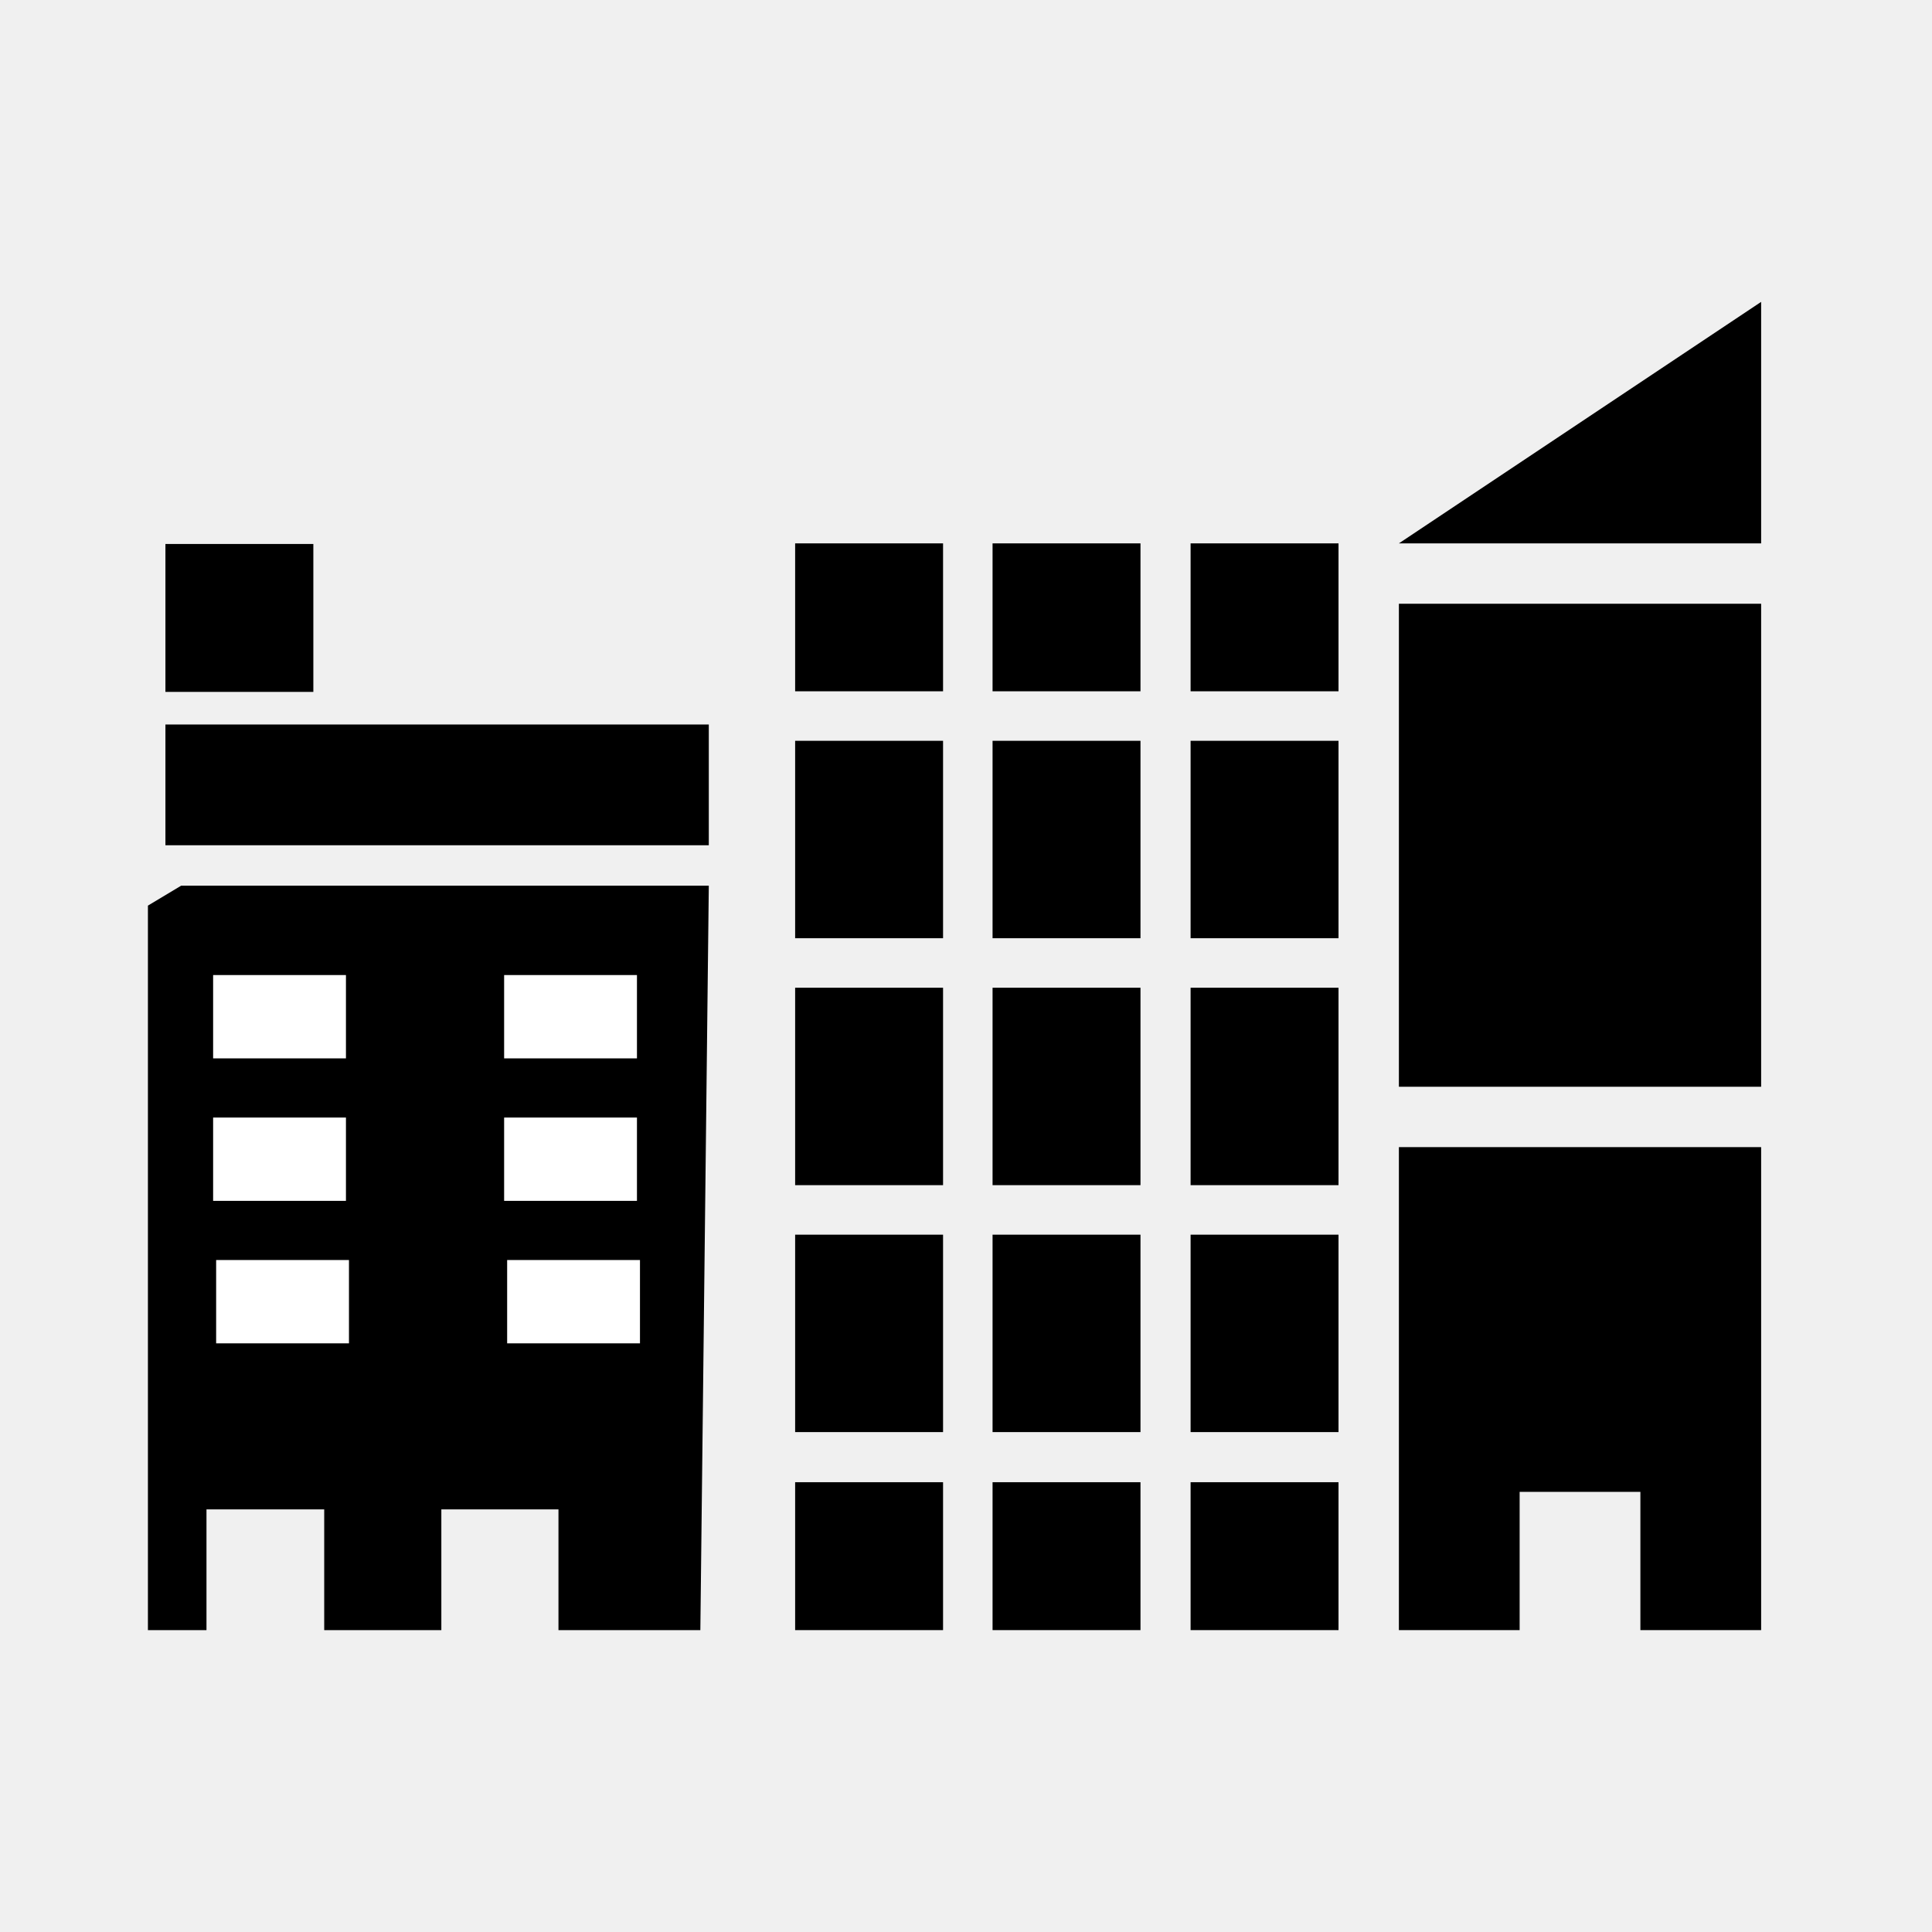
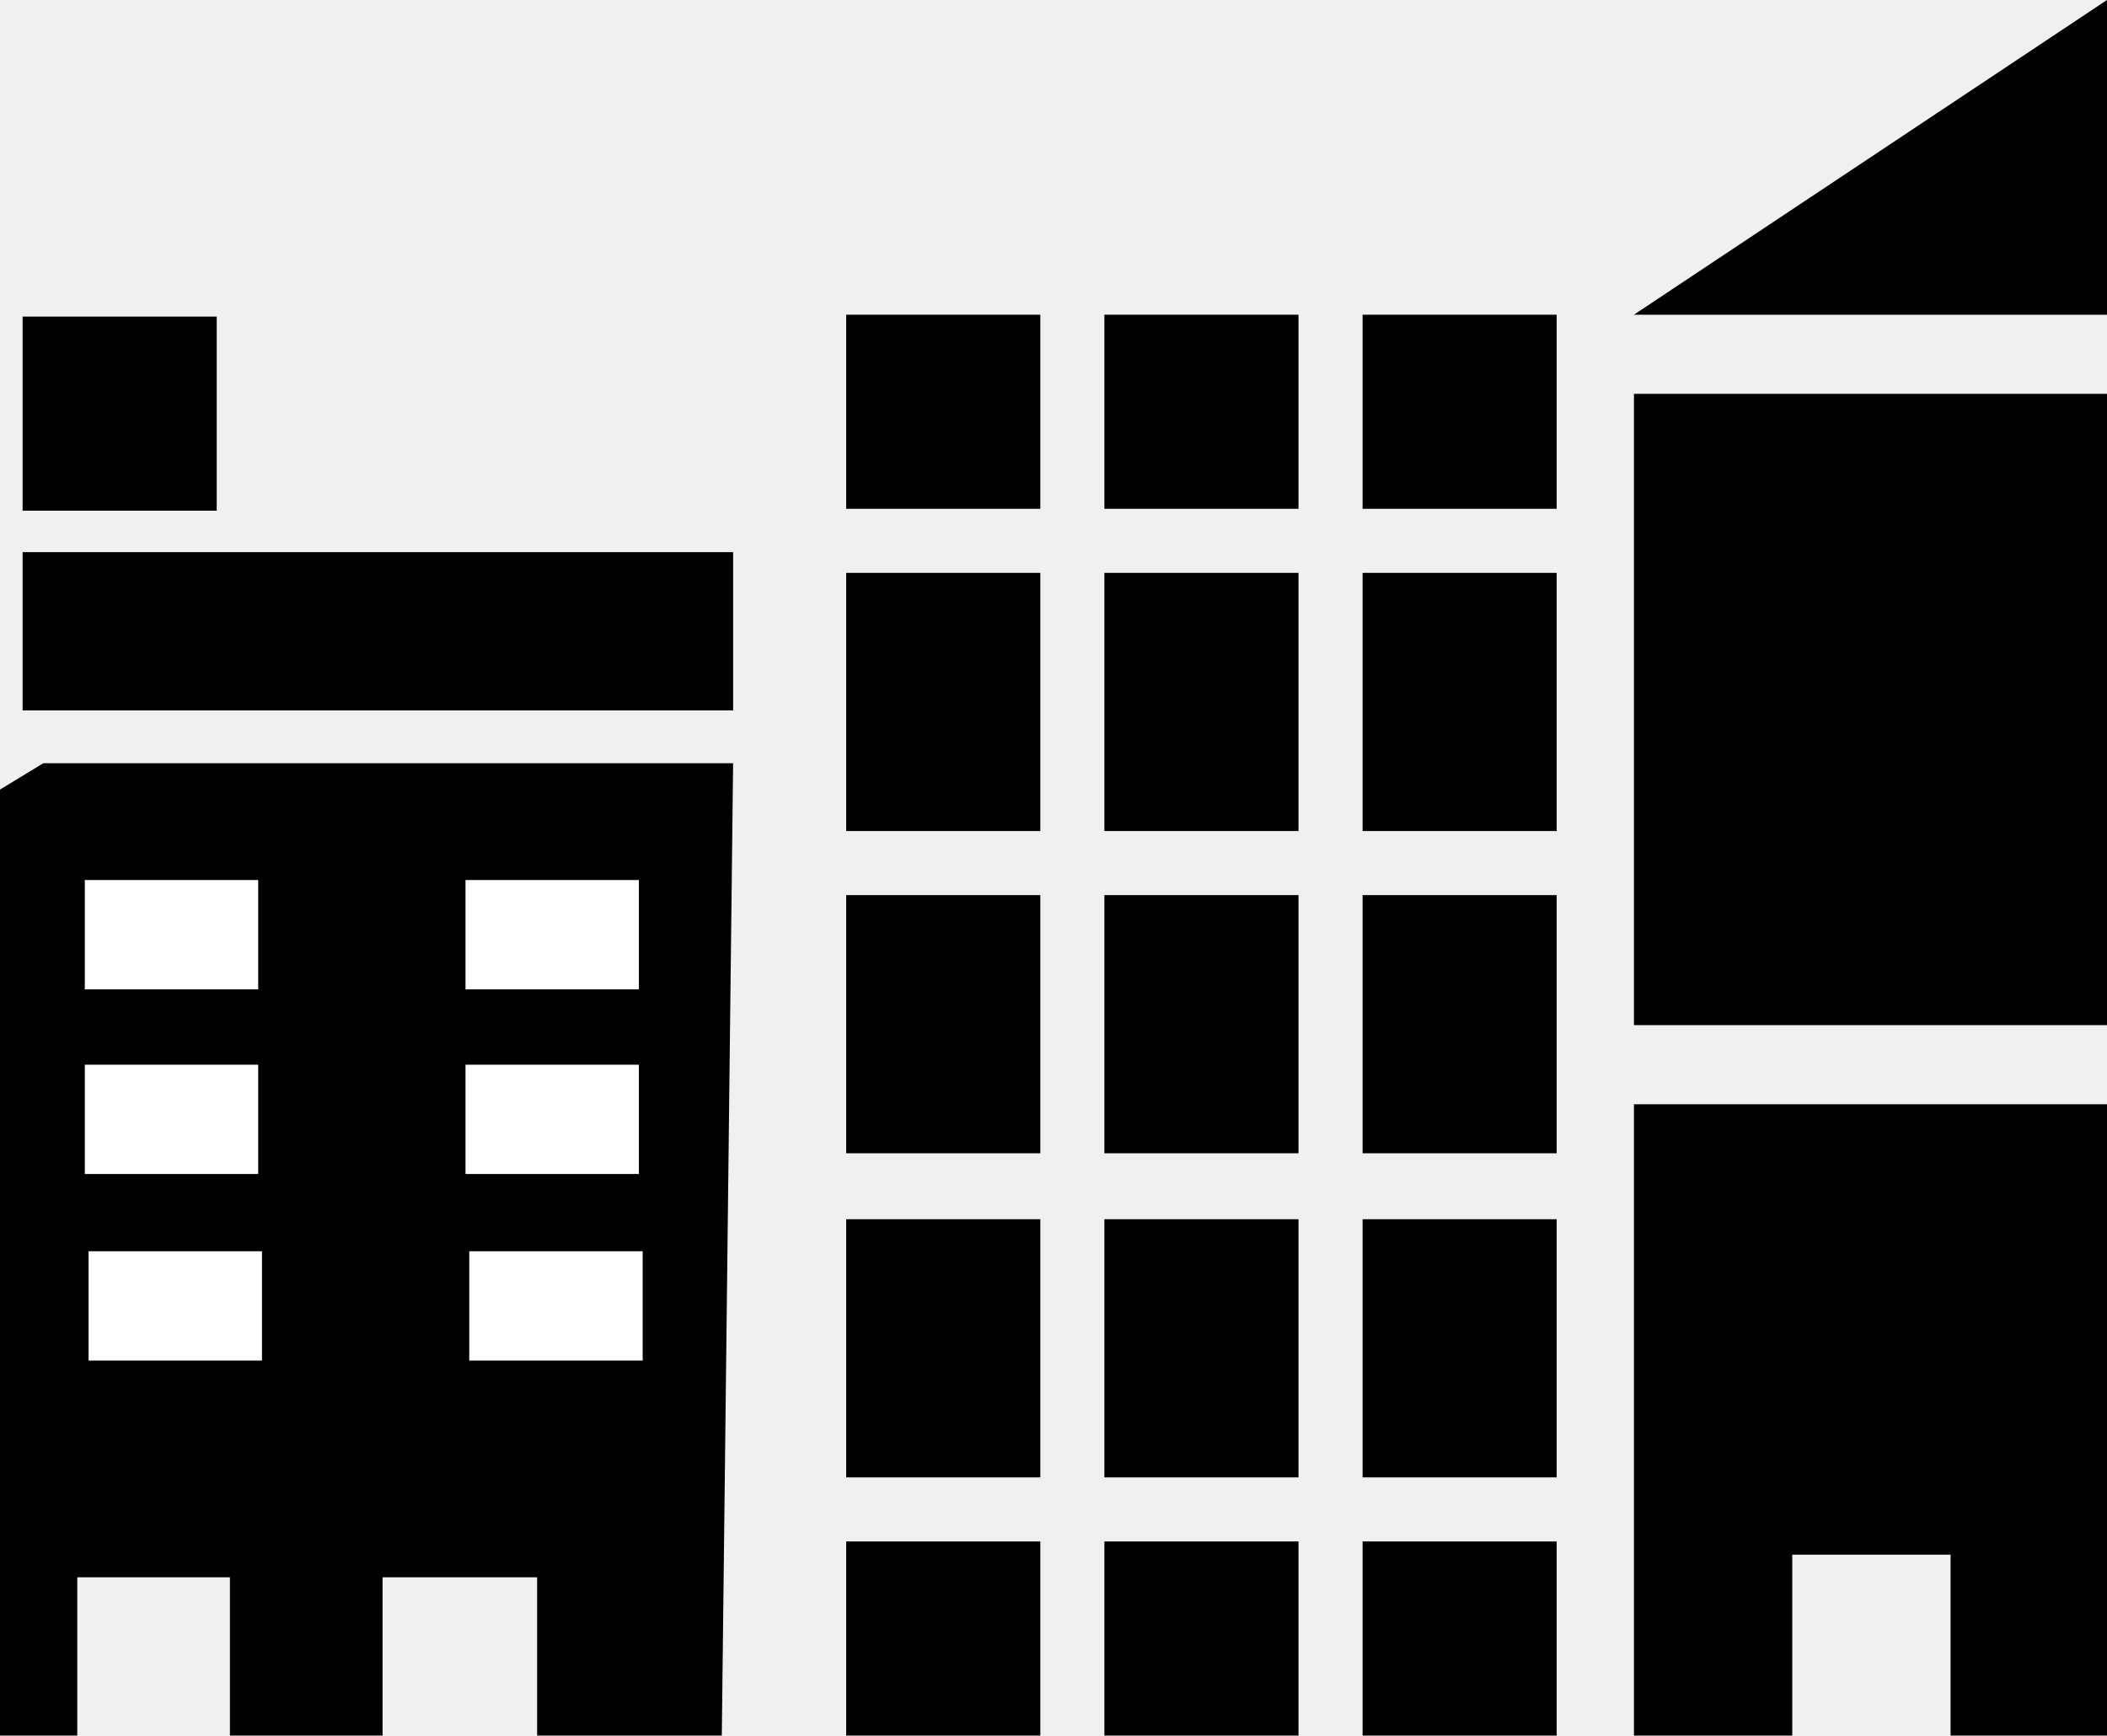
- <svg xmlns="http://www.w3.org/2000/svg" id="Layer_1" data-name="Layer 1" viewBox="0 0 32 32">
-   <polyline points="29.17 5 23.17 9 29.17 9" />
-   <rect x="23.17" y="10" width="6" height="8" />
-   <polyline points="23.17 19 29.17 19 29.17 27 27.17 27 27.17 24.71 25.17 24.71 25.17 27 23.17 27" />
-   <rect x="13.17" y="9" width="2.45" height="2.45" />
-   <rect x="16.44" y="9" width="2.45" height="2.45" />
-   <rect x="19.72" y="9" width="2.45" height="2.45" />
-   <rect x="13.17" y="12.27" width="2.45" height="3.27" />
-   <rect x="16.44" y="12.27" width="2.45" height="3.27" />
-   <rect x="19.72" y="12.27" width="2.45" height="3.27" />
-   <rect x="13.17" y="16.36" width="2.45" height="3.27" />
-   <rect x="16.44" y="16.36" width="2.45" height="3.27" />
-   <rect x="19.72" y="16.36" width="2.45" height="3.27" />
-   <rect x="13.17" y="20.45" width="2.45" height="3.27" />
-   <rect x="16.44" y="20.45" width="2.45" height="3.27" />
-   <rect x="19.72" y="20.45" width="2.45" height="3.27" />
-   <rect x="13.17" y="24.55" width="2.45" height="2.45" />
-   <rect x="16.44" y="24.55" width="2.45" height="2.45" />
-   <rect x="19.72" y="24.55" width="2.45" height="2.45" />
-   <rect x="2.74" y="9.01" width="2.45" height="2.45" />
-   <rect x="2.74" y="12" width="9" height="2" />
-   <polyline points="3 14.67 11.74 14.67 11.6 27 9.25 27 9.25 25 7.31 25 7.31 27 5.37 27 5.37 25 3.42 25 3.42 27 3.42 27 3.42 27 3.42 27 2.45 27 2.45 15" />
-   <rect x="3.53" y="16.15" width="2.2" height="1.38" style="fill:#fff" />
-   <rect x="8.35" y="16.15" width="2.2" height="1.38" style="fill:#fff" />
-   <rect x="3.53" y="18.51" width="2.2" height="1.38" style="fill:#fff" />
-   <rect x="8.35" y="18.51" width="2.2" height="1.38" style="fill:#fff" />
-   <rect x="3.58" y="20.87" width="2.2" height="1.38" style="fill:#fff" />
-   <rect x="8.4" y="20.87" width="2.2" height="1.38" style="fill:#fff" />
+ <svg xmlns="http://www.w3.org/2000/svg" viewBox="0 0 11.18 9.21">
+   <g id="Layer_2" data-name="Layer 2">
+     <g id="Layer_1-2" data-name="Layer 1">
+       <polyline points="11.18 0 8.67 1.67 11.18 1.67" />
+       <rect x="8.67" y="2.09" width="2.51" height="3.35" />
+       <polyline points="8.67 5.86 11.18 5.86 11.18 9.21 10.35 9.21 10.35 8.25 9.51 8.25 9.51 9.21 8.67 9.21" />
+       <rect x="4.49" y="1.67" width="1.03" height="1.03" />
+       <rect x="5.86" y="1.67" width="1.03" height="1.03" />
+       <rect x="7.23" y="1.67" width="1.03" height="1.03" />
+       <rect x="4.49" y="3.04" width="1.03" height="1.37" />
+       <rect x="5.86" y="3.04" width="1.03" height="1.37" />
+       <rect x="7.23" y="3.04" width="1.03" height="1.37" />
+       <rect x="4.49" y="4.75" width="1.03" height="1.37" />
+       <rect x="5.86" y="4.75" width="1.03" height="1.37" />
+       <rect x="7.23" y="4.75" width="1.03" height="1.37" />
+       <rect x="4.49" y="6.47" width="1.03" height="1.37" />
+       <rect x="5.86" y="6.47" width="1.03" height="1.37" />
+       <rect x="7.23" y="6.47" width="1.03" height="1.37" />
+       <rect x="4.49" y="8.18" width="1.03" height="1.03" />
+       <rect x="5.86" y="8.18" width="1.03" height="1.03" />
+       <rect x="7.23" y="8.18" width="1.03" height="1.03" />
+       <rect x="0.12" y="1.68" width="1.03" height="1.03" />
+       <rect x="0.12" y="2.93" width="3.77" height="0.84" />
+       <polyline points="0.23 4.05 3.89 4.05 3.83 9.21 2.85 9.21 2.85 8.37 2.03 8.37 2.03 9.21 1.22 9.21 1.22 8.37 0.41 8.37 0.41 9.21 0.41 9.21 0.41 9.21 0.41 9.21 0 9.21 0 4.19" />
+       <rect x="0.45" y="4.67" width="0.92" height="0.58" style="fill:#fff" />
+       <rect x="2.47" y="4.67" width="0.92" height="0.58" style="fill:#fff" />
+       <rect x="0.45" y="5.65" width="0.92" height="0.58" style="fill:#fff" />
+       <rect x="2.47" y="5.65" width="0.92" height="0.58" style="fill:#fff" />
+       <rect x="0.47" y="6.64" width="0.92" height="0.58" style="fill:#fff" />
+       <rect x="2.49" y="6.64" width="0.92" height="0.58" style="fill:#fff" />
+     </g>
+   </g>
</svg>
